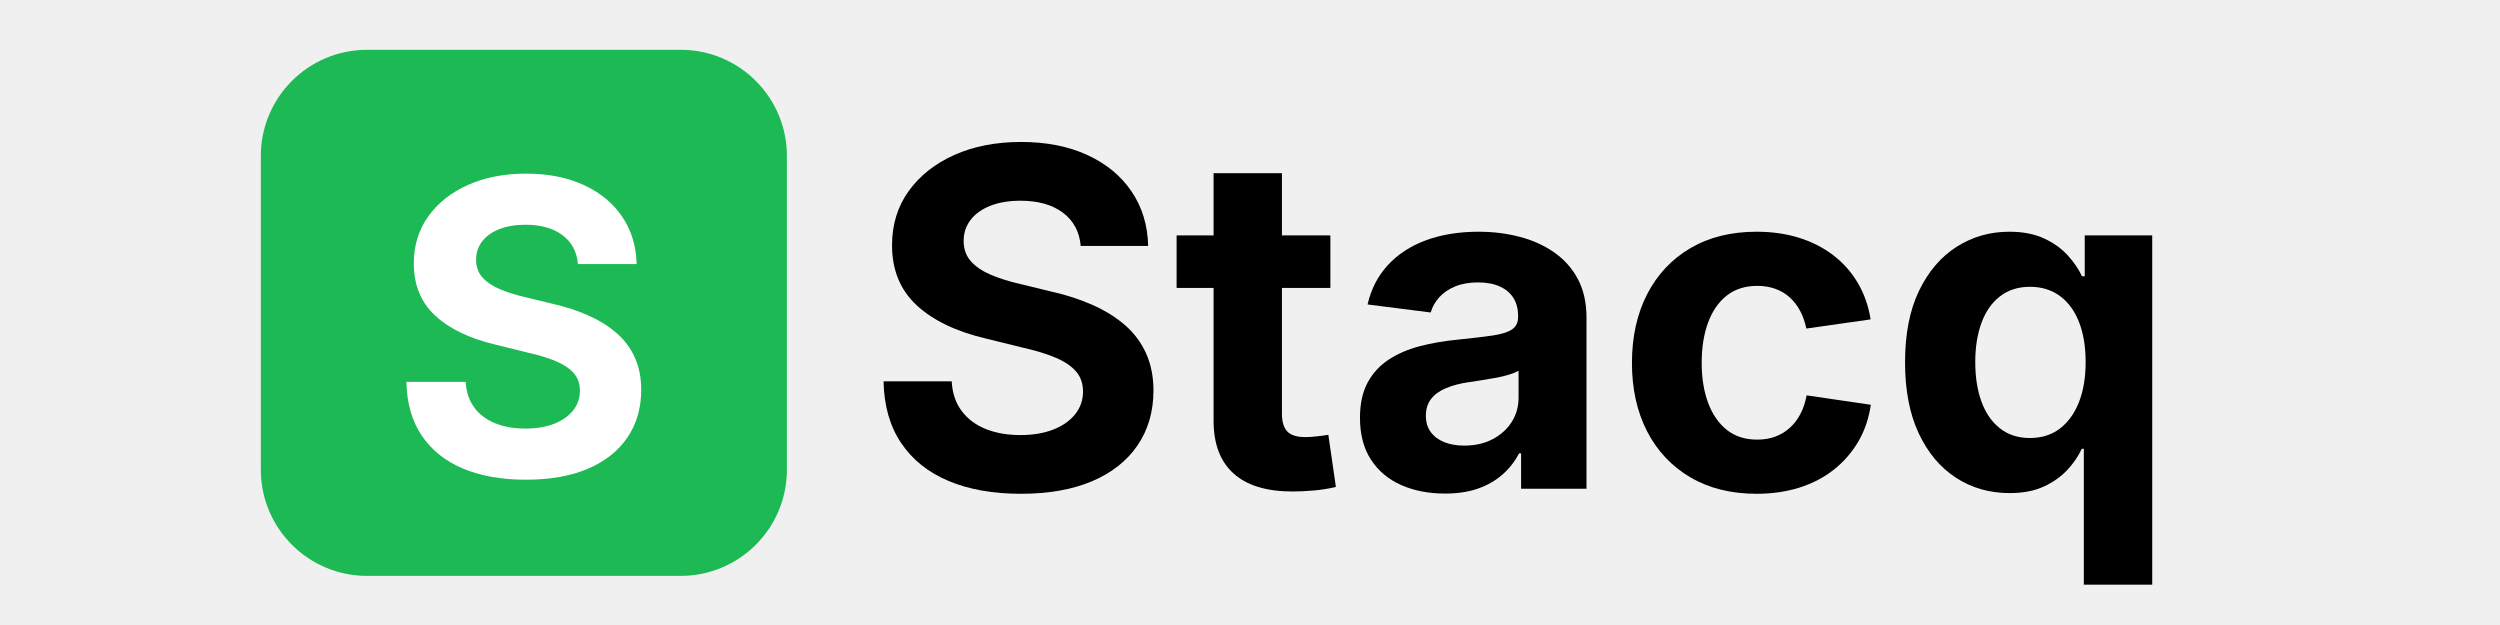
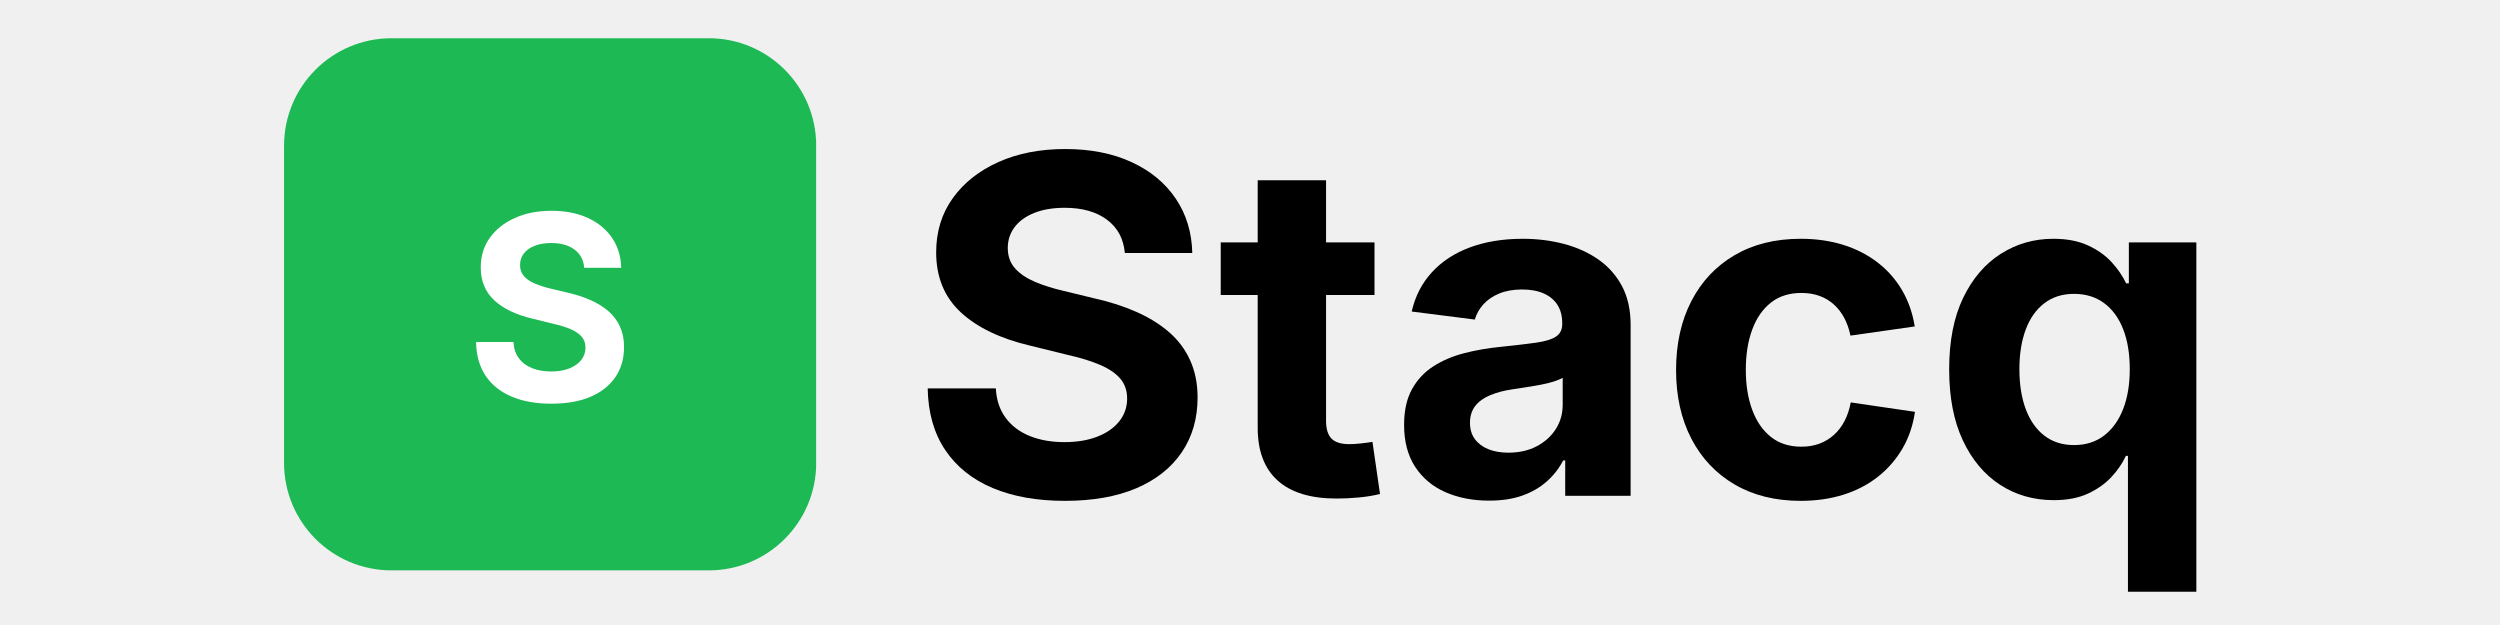
<svg xmlns="http://www.w3.org/2000/svg" width="1200" zoomAndPan="magnify" viewBox="0 0 900 225" height="300" preserveAspectRatio="xMidYMid meet" version="1.0">
  <defs>
    <g />
-     <clipPath id="5b9fd8177e">
-       <rect x="0" width="477" y="0" height="213" />
+     <clipPath id="62aeef6a99">
+       <rect x="0" width="477" y="0" height="212" />
    </clipPath>
-     <clipPath id="d1e8d6ea47">
-       <path d="M 93.895 17.926 L 283.145 17.926 L 283.145 207.176 L 93.895 207.176 Z M 93.895 17.926 " clip-rule="nonzero" />
+     <clipPath id="b9d3b3c2c9">
+       <path d="M 102.262 13.766 L 294 13.766 L 294 205.578 L 102.262 205.578 Z M 102.262 13.766 " clip-rule="nonzero" />
    </clipPath>
-     <clipPath id="c54fc328c5">
-       <path d="M 93.895 56.16 L 93.895 169.082 C 93.895 190.199 111.012 207.316 132.125 207.316 L 245.051 207.316 C 266.168 207.316 283.285 190.199 283.285 169.082 L 283.285 56.16 C 283.285 35.043 266.168 17.926 245.051 17.926 L 132.125 17.926 C 111.012 17.926 93.895 35.043 93.895 56.16 Z M 93.895 56.16 " clip-rule="nonzero" />
+     <clipPath id="55367b4c57">
+       <path d="M 102.262 52.438 L 102.262 166.664 C 102.262 188.023 119.574 205.336 140.934 205.336 L 255.16 205.336 C 276.516 205.336 293.832 188.023 293.832 166.664 L 293.832 52.438 C 293.832 31.078 276.516 13.766 255.16 13.766 L 140.934 13.766 C 119.574 13.766 102.262 31.078 102.262 52.438 Z M 102.262 52.438 " clip-rule="nonzero" />
    </clipPath>
  </defs>
-   <g transform="matrix(1, 0, 0, 1, 311, 6)">
-     <g clip-path="url(#5b9fd8177e)">
+   <g transform="matrix(1, 0, 0, 1, 327, 9)">
+     <g clip-path="url(#62aeef6a99)">
      <g fill="#000000" fill-opacity="1">
-         <g transform="translate(0.306178, 169.9506)">
+         <g transform="translate(0.190504, 169.4934)">
          <g>
            <path d="M 56.188 1.812 C 46.156 1.812 37.477 0.27 30.156 -2.812 C 22.832 -5.895 17.145 -10.453 13.094 -16.484 C 9.039 -22.516 6.938 -29.91 6.781 -38.672 L 31.312 -38.672 C 31.531 -34.484 32.711 -30.941 34.859 -28.047 C 37.016 -25.16 39.91 -22.984 43.547 -21.516 C 47.18 -20.055 51.336 -19.328 56.016 -19.328 C 60.535 -19.328 64.488 -19.988 67.875 -21.312 C 71.258 -22.633 73.891 -24.477 75.766 -26.844 C 77.641 -29.219 78.578 -31.945 78.578 -35.031 C 78.578 -37.844 77.766 -40.211 76.141 -42.141 C 74.516 -44.066 72.113 -45.719 68.938 -47.094 C 65.77 -48.469 61.848 -49.68 57.172 -50.734 L 43.781 -54.031 C 32.988 -56.562 24.629 -60.566 18.703 -66.047 C 12.785 -71.535 9.828 -78.738 9.828 -87.656 C 9.828 -95.094 11.82 -101.594 15.812 -107.156 C 19.812 -112.719 25.297 -117.055 32.266 -120.172 C 39.234 -123.285 47.234 -124.844 56.266 -124.844 C 65.41 -124.844 73.383 -123.27 80.188 -120.125 C 86.988 -116.988 92.285 -112.609 96.078 -106.984 C 99.879 -101.367 101.863 -94.844 102.031 -87.406 L 77.75 -87.406 C 77.301 -92.531 75.16 -96.523 71.328 -99.391 C 67.504 -102.254 62.426 -103.688 56.094 -103.688 C 51.852 -103.688 48.191 -103.066 45.109 -101.828 C 42.023 -100.586 39.672 -98.879 38.047 -96.703 C 36.422 -94.523 35.609 -92.035 35.609 -89.234 C 35.609 -86.305 36.473 -83.863 38.203 -81.906 C 39.941 -79.957 42.336 -78.332 45.391 -77.031 C 48.453 -75.738 51.883 -74.656 55.688 -73.781 L 66.922 -71.047 C 72.367 -69.836 77.363 -68.227 81.906 -66.219 C 86.457 -64.207 90.383 -61.77 93.688 -58.906 C 96.988 -56.039 99.52 -52.648 101.281 -48.734 C 103.051 -44.828 103.938 -40.367 103.938 -35.359 C 103.938 -27.816 102.035 -21.25 98.234 -15.656 C 94.43 -10.062 88.977 -5.75 81.875 -2.719 C 74.77 0.301 66.207 1.812 56.188 1.812 Z M 56.188 1.812 " />
          </g>
        </g>
-         <g transform="translate(111.0142, 169.9506)">
+         <g transform="translate(110.8985, 169.4934)">
          <g>
            <path d="M 56.922 -91.219 L 56.922 -72.297 L 1.562 -72.297 L 1.562 -91.219 Z M 14.875 -113.594 L 39.484 -113.594 L 39.484 -27.016 C 39.484 -24.098 40.129 -21.961 41.422 -20.609 C 42.723 -19.266 44.891 -18.594 47.922 -18.594 C 49.023 -18.594 50.441 -18.688 52.172 -18.875 C 53.91 -19.07 55.25 -19.254 56.188 -19.422 L 58.906 -0.656 C 56.426 -0.051 53.836 0.367 51.141 0.609 C 48.441 0.859 45.828 0.984 43.297 0.984 C 33.93 0.984 26.852 -1.176 22.062 -5.5 C 17.27 -9.82 14.875 -16.141 14.875 -24.453 Z M 14.875 -113.594 " />
          </g>
        </g>
-         <g transform="translate(173.0602, 169.9506)">
+         <g transform="translate(172.9445, 169.4934)">
          <g>
            <path d="M 36.109 1.734 C 30.266 1.734 25.031 0.719 20.406 -1.312 C 15.781 -3.352 12.145 -6.398 9.5 -10.453 C 6.852 -14.504 5.531 -19.531 5.531 -25.531 C 5.531 -30.656 6.469 -34.922 8.344 -38.328 C 10.219 -41.742 12.781 -44.5 16.031 -46.594 C 19.281 -48.688 22.984 -50.27 27.141 -51.344 C 31.297 -52.414 35.66 -53.176 40.234 -53.625 C 45.578 -54.176 49.875 -54.68 53.125 -55.141 C 56.375 -55.609 58.738 -56.336 60.219 -57.328 C 61.707 -58.328 62.453 -59.816 62.453 -61.797 L 62.453 -62.219 C 62.453 -64.75 61.891 -66.906 60.766 -68.688 C 59.641 -70.477 58 -71.859 55.844 -72.828 C 53.695 -73.797 51.082 -74.281 48 -74.281 C 44.863 -74.281 42.125 -73.797 39.781 -72.828 C 37.438 -71.859 35.535 -70.562 34.078 -68.938 C 32.617 -67.32 31.586 -65.492 30.984 -63.453 L 8.266 -66.344 C 9.523 -71.852 11.945 -76.562 15.531 -80.469 C 19.113 -84.383 23.688 -87.375 29.25 -89.438 C 34.812 -91.5 41.145 -92.531 48.25 -92.531 C 53.426 -92.531 58.344 -91.922 63 -90.703 C 67.656 -89.492 71.801 -87.625 75.438 -85.094 C 79.07 -82.562 81.922 -79.352 83.984 -75.469 C 86.047 -71.582 87.078 -66.941 87.078 -61.547 L 87.078 0 L 63.531 0 L 63.531 -12.719 L 62.797 -12.719 C 61.305 -9.852 59.332 -7.332 56.875 -5.156 C 54.426 -2.988 51.492 -1.297 48.078 -0.078 C 44.672 1.129 40.68 1.734 36.109 1.734 Z M 43.047 -15.531 C 46.953 -15.531 50.363 -16.301 53.281 -17.844 C 56.207 -19.383 58.492 -21.445 60.141 -24.031 C 61.797 -26.625 62.625 -29.547 62.625 -32.797 L 62.625 -42.469 C 61.852 -42.031 60.781 -41.586 59.406 -41.141 C 58.031 -40.703 56.457 -40.316 54.688 -39.984 C 52.926 -39.648 51.148 -39.348 49.359 -39.078 C 47.566 -38.805 45.93 -38.555 44.453 -38.328 C 41.473 -37.891 38.828 -37.188 36.516 -36.219 C 34.203 -35.258 32.41 -33.969 31.141 -32.344 C 29.879 -30.719 29.25 -28.691 29.25 -26.266 C 29.25 -23.953 29.836 -22 31.016 -20.406 C 32.203 -18.812 33.828 -17.598 35.891 -16.766 C 37.961 -15.941 40.348 -15.531 43.047 -15.531 Z M 43.047 -15.531 " />
          </g>
        </g>
-         <g transform="translate(270.2189, 169.9506)">
+         <g transform="translate(270.1032, 169.4934)">
          <g>
            <path d="M 51.141 1.812 C 41.992 1.812 34.062 -0.156 27.344 -4.094 C 20.625 -8.031 15.43 -13.535 11.766 -20.609 C 8.109 -27.691 6.281 -35.914 6.281 -45.281 C 6.281 -54.695 8.109 -62.957 11.766 -70.062 C 15.43 -77.164 20.625 -82.688 27.344 -86.625 C 34.062 -90.562 41.992 -92.531 51.141 -92.531 C 56.703 -92.531 61.812 -91.801 66.469 -90.344 C 71.125 -88.883 75.238 -86.773 78.812 -84.016 C 82.395 -81.266 85.328 -77.945 87.609 -74.062 C 89.898 -70.188 91.43 -65.82 92.203 -60.969 L 69.062 -57.672 C 68.57 -60.035 67.828 -62.156 66.828 -64.031 C 65.836 -65.906 64.598 -67.516 63.109 -68.859 C 61.629 -70.211 59.91 -71.242 57.953 -71.953 C 56.004 -72.672 53.816 -73.031 51.391 -73.031 C 47.035 -73.031 43.383 -71.875 40.438 -69.562 C 37.488 -67.25 35.242 -64.016 33.703 -59.859 C 32.16 -55.703 31.391 -50.867 31.391 -45.359 C 31.391 -39.898 32.16 -35.094 33.703 -30.938 C 35.242 -26.781 37.488 -23.531 40.438 -21.188 C 43.383 -18.852 47.035 -17.688 51.391 -17.688 C 53.816 -17.688 56.004 -18.055 57.953 -18.797 C 59.91 -19.535 61.645 -20.594 63.156 -21.969 C 64.676 -23.352 65.941 -25.02 66.953 -26.969 C 67.973 -28.926 68.707 -31.145 69.156 -33.625 L 92.281 -30.234 C 91.57 -25.336 90.07 -20.93 87.781 -17.016 C 85.5 -13.109 82.566 -9.734 78.984 -6.891 C 75.398 -4.055 71.254 -1.895 66.547 -0.406 C 61.836 1.07 56.703 1.812 51.141 1.812 Z M 51.141 1.812 " />
          </g>
        </g>
-         <g transform="translate(368.5342, 169.9506)">
+         <g transform="translate(368.4185, 169.4934)">
          <g>
            <path d="M 95.266 34.531 L 70.641 34.531 L 70.641 -14.375 L 69.891 -14.375 C 68.68 -11.727 66.945 -9.191 64.688 -6.766 C 62.426 -4.348 59.602 -2.352 56.219 -0.781 C 52.832 0.781 48.742 1.562 43.953 1.562 C 36.734 1.562 30.285 -0.281 24.609 -3.969 C 18.941 -7.656 14.469 -12.992 11.188 -19.984 C 7.914 -26.984 6.281 -35.492 6.281 -45.516 C 6.281 -55.711 7.957 -64.289 11.312 -71.25 C 14.676 -78.219 19.191 -83.504 24.859 -87.109 C 30.535 -90.723 36.844 -92.531 43.781 -92.531 C 48.688 -92.531 52.859 -91.727 56.297 -90.125 C 59.742 -88.531 62.582 -86.508 64.812 -84.062 C 67.039 -81.613 68.766 -79.094 69.984 -76.5 L 70.969 -76.5 L 70.969 -91.219 L 95.266 -91.219 Z M 51.219 -18.266 C 55.457 -18.266 59.066 -19.406 62.047 -21.688 C 65.023 -23.969 67.312 -27.145 68.906 -31.219 C 70.5 -35.301 71.297 -40.098 71.297 -45.609 C 71.297 -51.117 70.508 -55.895 68.938 -59.938 C 67.375 -63.988 65.086 -67.129 62.078 -69.359 C 59.078 -71.586 55.457 -72.703 51.219 -72.703 C 47.031 -72.703 43.461 -71.57 40.516 -69.312 C 37.578 -67.062 35.348 -63.895 33.828 -59.812 C 32.316 -55.738 31.562 -51.004 31.562 -45.609 C 31.562 -40.148 32.316 -35.367 33.828 -31.266 C 35.348 -27.16 37.578 -23.969 40.516 -21.688 C 43.461 -19.406 47.031 -18.266 51.219 -18.266 Z M 51.219 -18.266 " />
          </g>
        </g>
      </g>
    </g>
  </g>
-   <g clip-path="url(#d1e8d6ea47)">
-     <g clip-path="url(#c54fc328c5)">
-       <path fill="#1db954" d="M 270.965 207.312 L 106.211 207.312 C 99.422 207.312 93.895 201.785 93.895 194.996 L 93.895 30.242 C 93.895 23.457 99.422 17.926 106.211 17.926 L 270.965 17.926 C 277.75 17.926 283.281 23.457 283.281 30.242 L 283.281 194.996 C 283.281 201.785 277.75 207.312 270.965 207.312 Z M 270.965 207.312 " fill-opacity="1" fill-rule="nonzero" />
+   <g clip-path="url(#b9d3b3c2c9)">
+     <g clip-path="url(#55367b4c57)">
+       <path fill="#1db954" d="M 281.352 205.312 L 114.715 205.312 C 107.852 205.312 102.262 199.723 102.262 192.855 L 102.262 26.223 C 102.262 19.355 107.852 13.766 114.715 13.766 L 281.352 13.766 C 288.215 13.766 293.805 19.355 293.805 26.223 L 293.805 192.855 C 293.805 199.723 288.215 205.312 281.352 205.312 Z M 281.352 205.312 " fill-opacity="1" fill-rule="nonzero" />
    </g>
  </g>
-   <path fill="#ffffff" d="M 189.289 172.695 C 180.57 172.695 173.023 171.355 166.652 168.676 C 160.281 165.988 155.332 162.023 151.805 156.773 C 148.285 151.531 146.453 145.098 146.309 137.477 L 167.656 137.477 C 167.848 141.121 168.879 144.199 170.746 146.715 C 172.613 149.227 175.129 151.117 178.289 152.387 C 181.453 153.656 185.074 154.289 189.148 154.289 C 193.074 154.289 196.516 153.715 199.461 152.57 C 202.41 151.418 204.695 149.812 206.328 147.75 C 207.957 145.691 208.773 143.32 208.773 140.637 C 208.773 138.195 208.062 136.137 206.645 134.457 C 205.23 132.781 203.148 131.344 200.395 130.148 C 197.641 128.949 194.23 127.891 190.16 126.977 L 178.512 124.102 C 169.117 121.898 161.848 118.414 156.695 113.645 C 151.547 108.875 148.973 102.613 148.973 94.855 C 148.973 88.383 150.707 82.727 154.18 77.891 C 157.652 73.051 162.418 69.277 168.477 66.57 C 174.539 63.863 181.504 62.508 189.363 62.508 C 197.316 62.508 204.25 63.875 210.168 66.609 C 216.086 69.34 220.699 73.148 224 78.031 C 227.309 82.918 229.039 88.598 229.188 95.07 L 208.055 95.07 C 207.668 90.609 205.809 87.133 202.48 84.645 C 199.152 82.152 194.73 80.906 189.219 80.906 C 185.527 80.906 182.34 81.445 179.66 82.523 C 176.977 83.605 174.93 85.09 173.512 86.984 C 172.098 88.875 171.391 91.043 171.391 93.484 C 171.391 96.023 172.145 98.145 173.656 99.848 C 175.168 101.551 177.25 102.961 179.906 104.086 C 182.566 105.215 185.551 106.16 188.859 106.93 L 198.633 109.297 C 203.379 110.352 207.73 111.758 211.68 113.508 C 215.633 115.258 219.051 117.375 221.922 119.863 C 224.801 122.355 227.004 125.305 228.535 128.707 C 230.066 132.109 230.836 135.992 230.836 140.352 C 230.836 146.914 229.18 152.629 225.875 157.492 C 222.57 162.355 217.828 166.109 211.648 168.746 C 205.469 171.379 198.016 172.695 189.289 172.695 Z M 189.289 172.695 " fill-opacity="1" fill-rule="nonzero" />
+   <path fill="#ffffff" d="M 198.492 145.332 C 192.988 145.332 188.227 144.48 184.215 142.789 C 180.195 141.098 177.07 138.598 174.84 135.312 C 172.621 132.008 171.469 127.949 171.391 123.129 L 184.859 123.129 C 184.965 125.434 185.609 127.375 186.793 128.961 C 187.969 130.559 189.566 131.75 191.562 132.539 C 193.562 133.336 195.832 133.73 198.395 133.73 C 200.859 133.73 203.02 133.379 204.875 132.668 C 206.742 131.945 208.191 130.93 209.223 129.641 C 210.254 128.336 210.77 126.828 210.77 125.129 C 210.77 123.582 210.32 122.285 209.418 121.227 C 208.531 120.18 207.227 119.277 205.484 118.52 C 203.746 117.773 201.594 117.102 199.039 116.523 L 191.691 114.719 C 185.777 113.324 181.195 111.125 177.934 108.113 C 174.684 105.105 173.066 101.152 173.066 96.254 C 173.066 92.191 174.16 88.641 176.352 85.586 C 178.543 82.539 181.551 80.164 185.375 78.465 C 189.195 76.746 193.578 75.887 198.523 75.887 C 203.551 75.887 207.918 76.746 211.641 78.465 C 215.379 80.188 218.289 82.59 220.375 85.684 C 222.453 88.762 223.539 92.336 223.629 96.414 L 210.32 96.414 C 210.078 93.602 208.91 91.41 206.809 89.84 C 204.695 88.277 201.918 87.488 198.461 87.488 C 196.117 87.488 194.094 87.832 192.402 88.52 C 190.727 89.188 189.438 90.121 188.535 91.32 C 187.648 92.508 187.215 93.867 187.215 95.414 C 187.215 97.012 187.68 98.34 188.633 99.41 C 189.574 100.492 190.887 101.375 192.562 102.086 C 194.238 102.793 196.117 103.398 198.203 103.891 L 204.391 105.371 C 207.371 106.043 210.109 106.938 212.609 108.047 C 215.098 109.145 217.25 110.48 219.055 112.043 C 220.859 113.613 222.242 115.477 223.211 117.617 C 224.176 119.746 224.66 122.188 224.66 124.934 C 224.66 129.082 223.613 132.691 221.535 135.762 C 219.449 138.816 216.457 141.176 212.574 142.852 C 208.684 144.504 203.988 145.332 198.492 145.332 Z M 198.492 145.332 " fill-opacity="1" fill-rule="nonzero" />
</svg>
